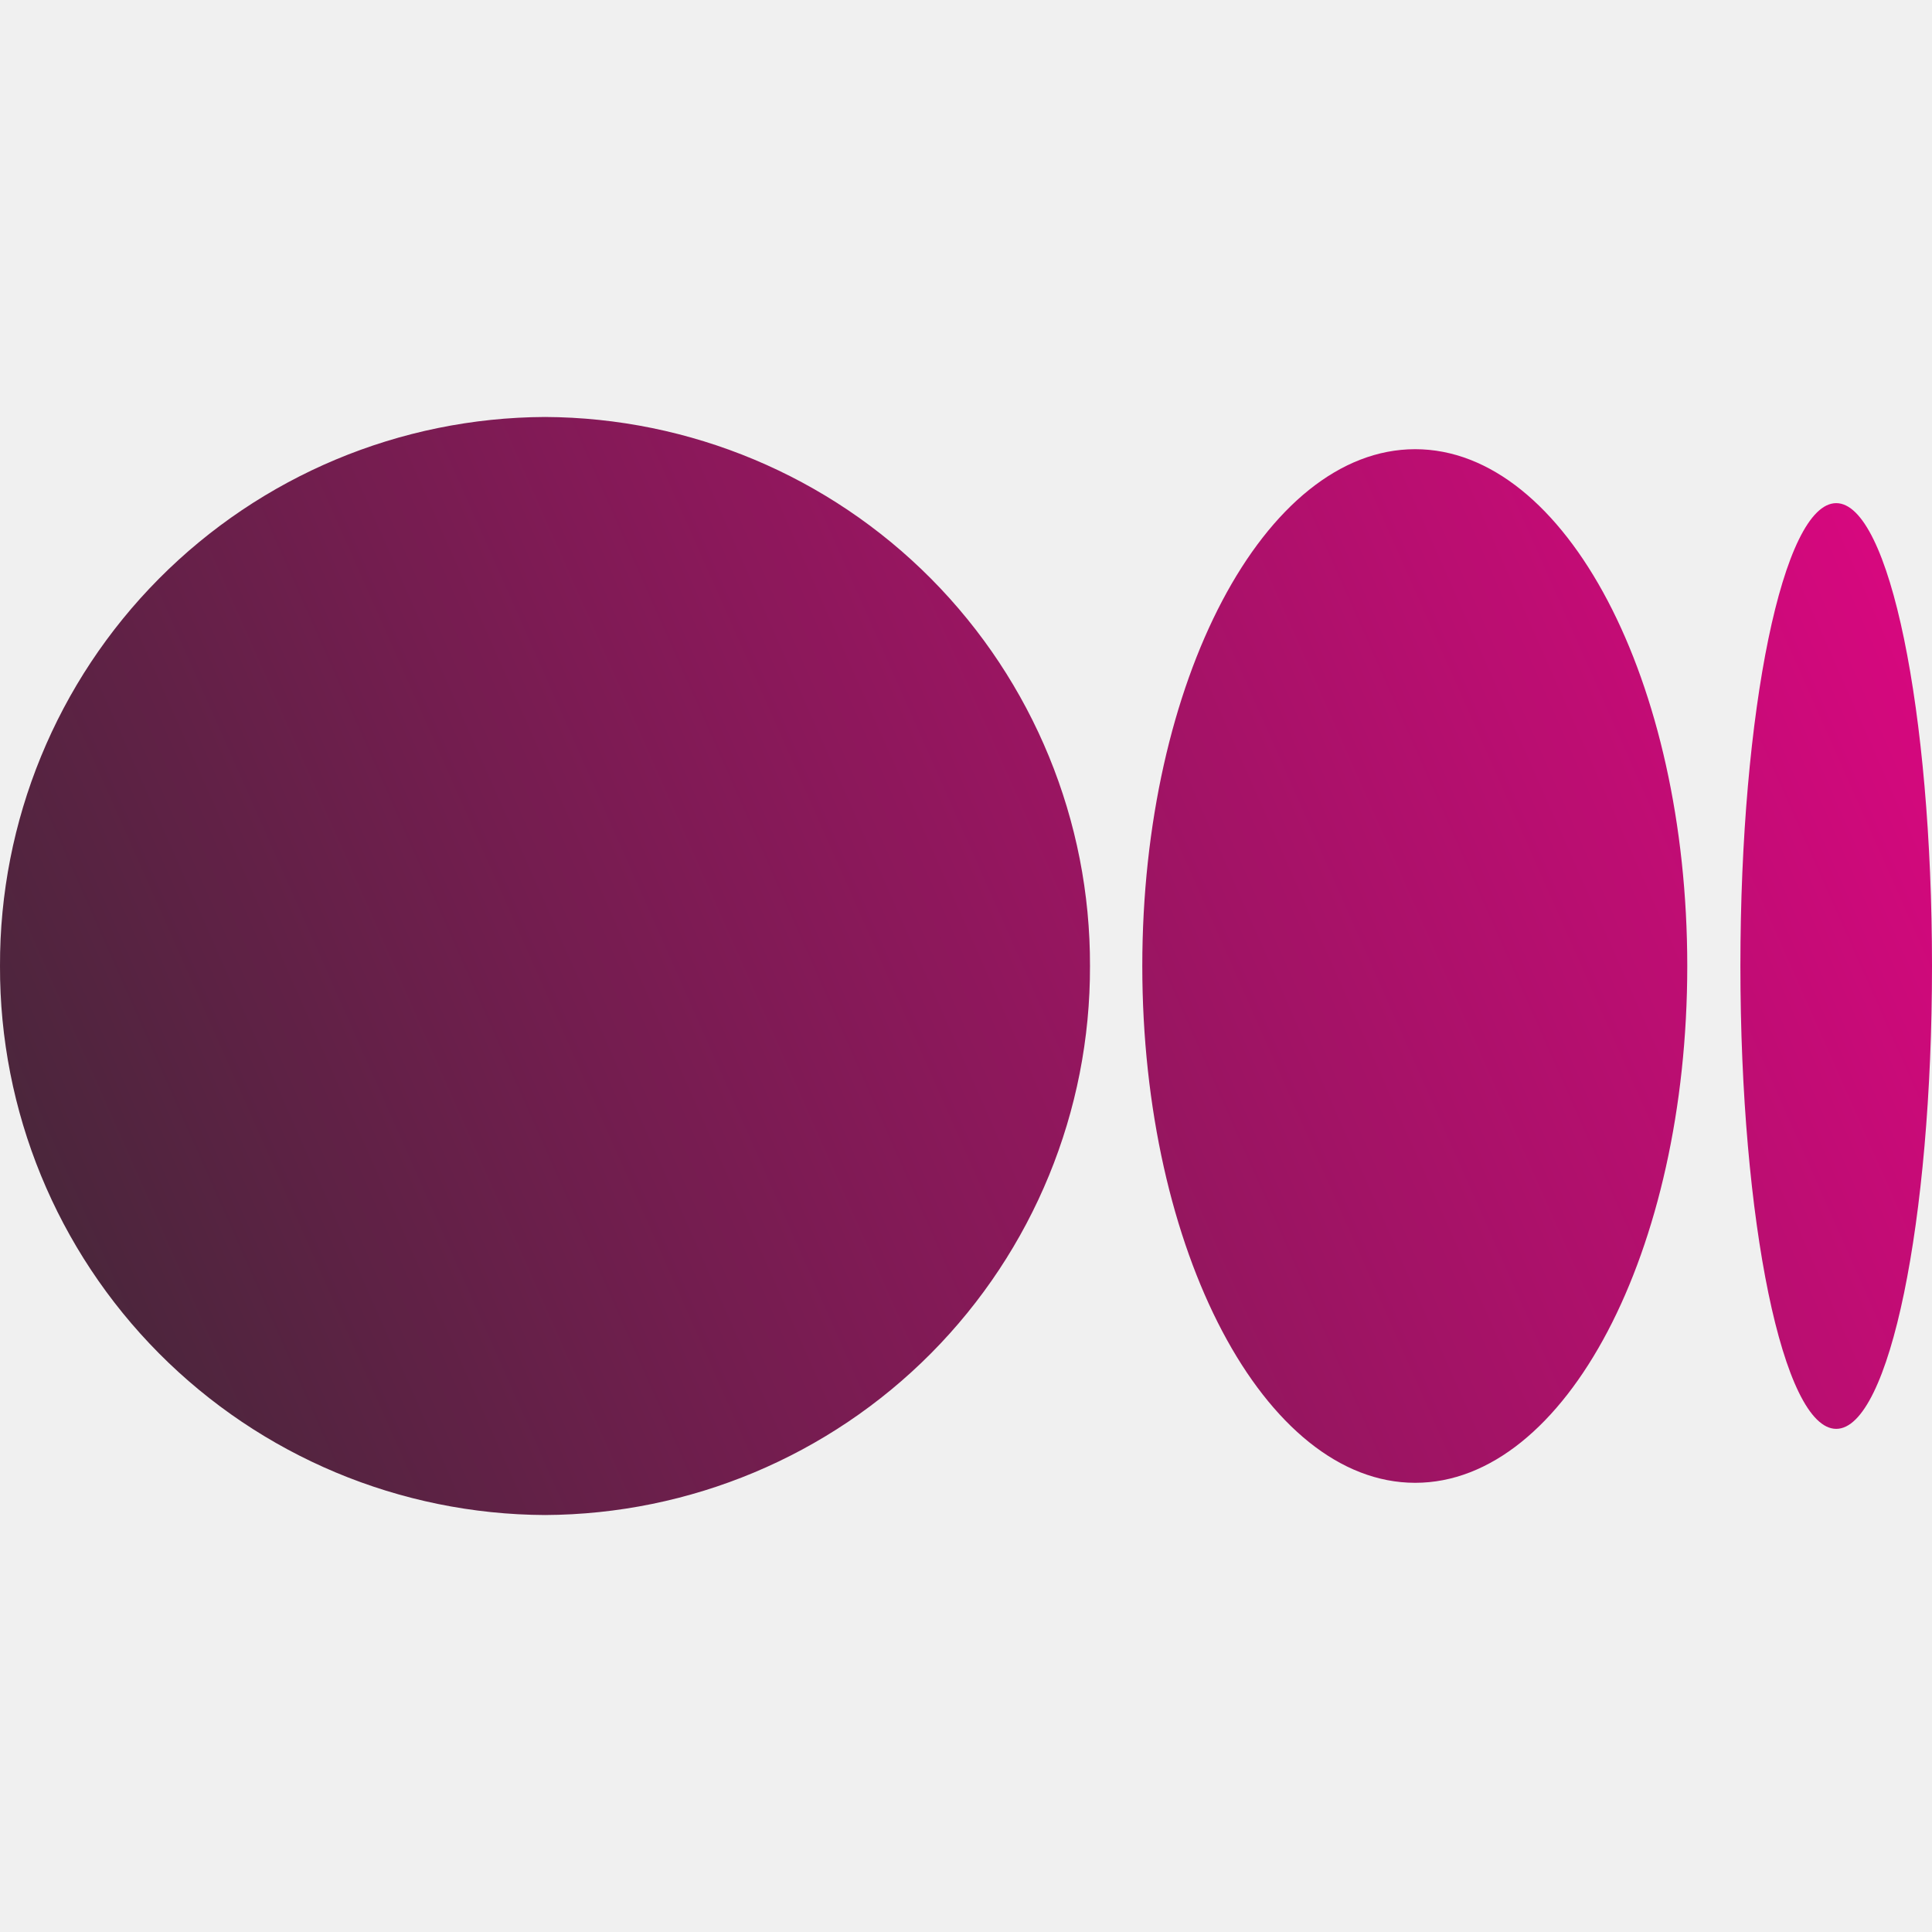
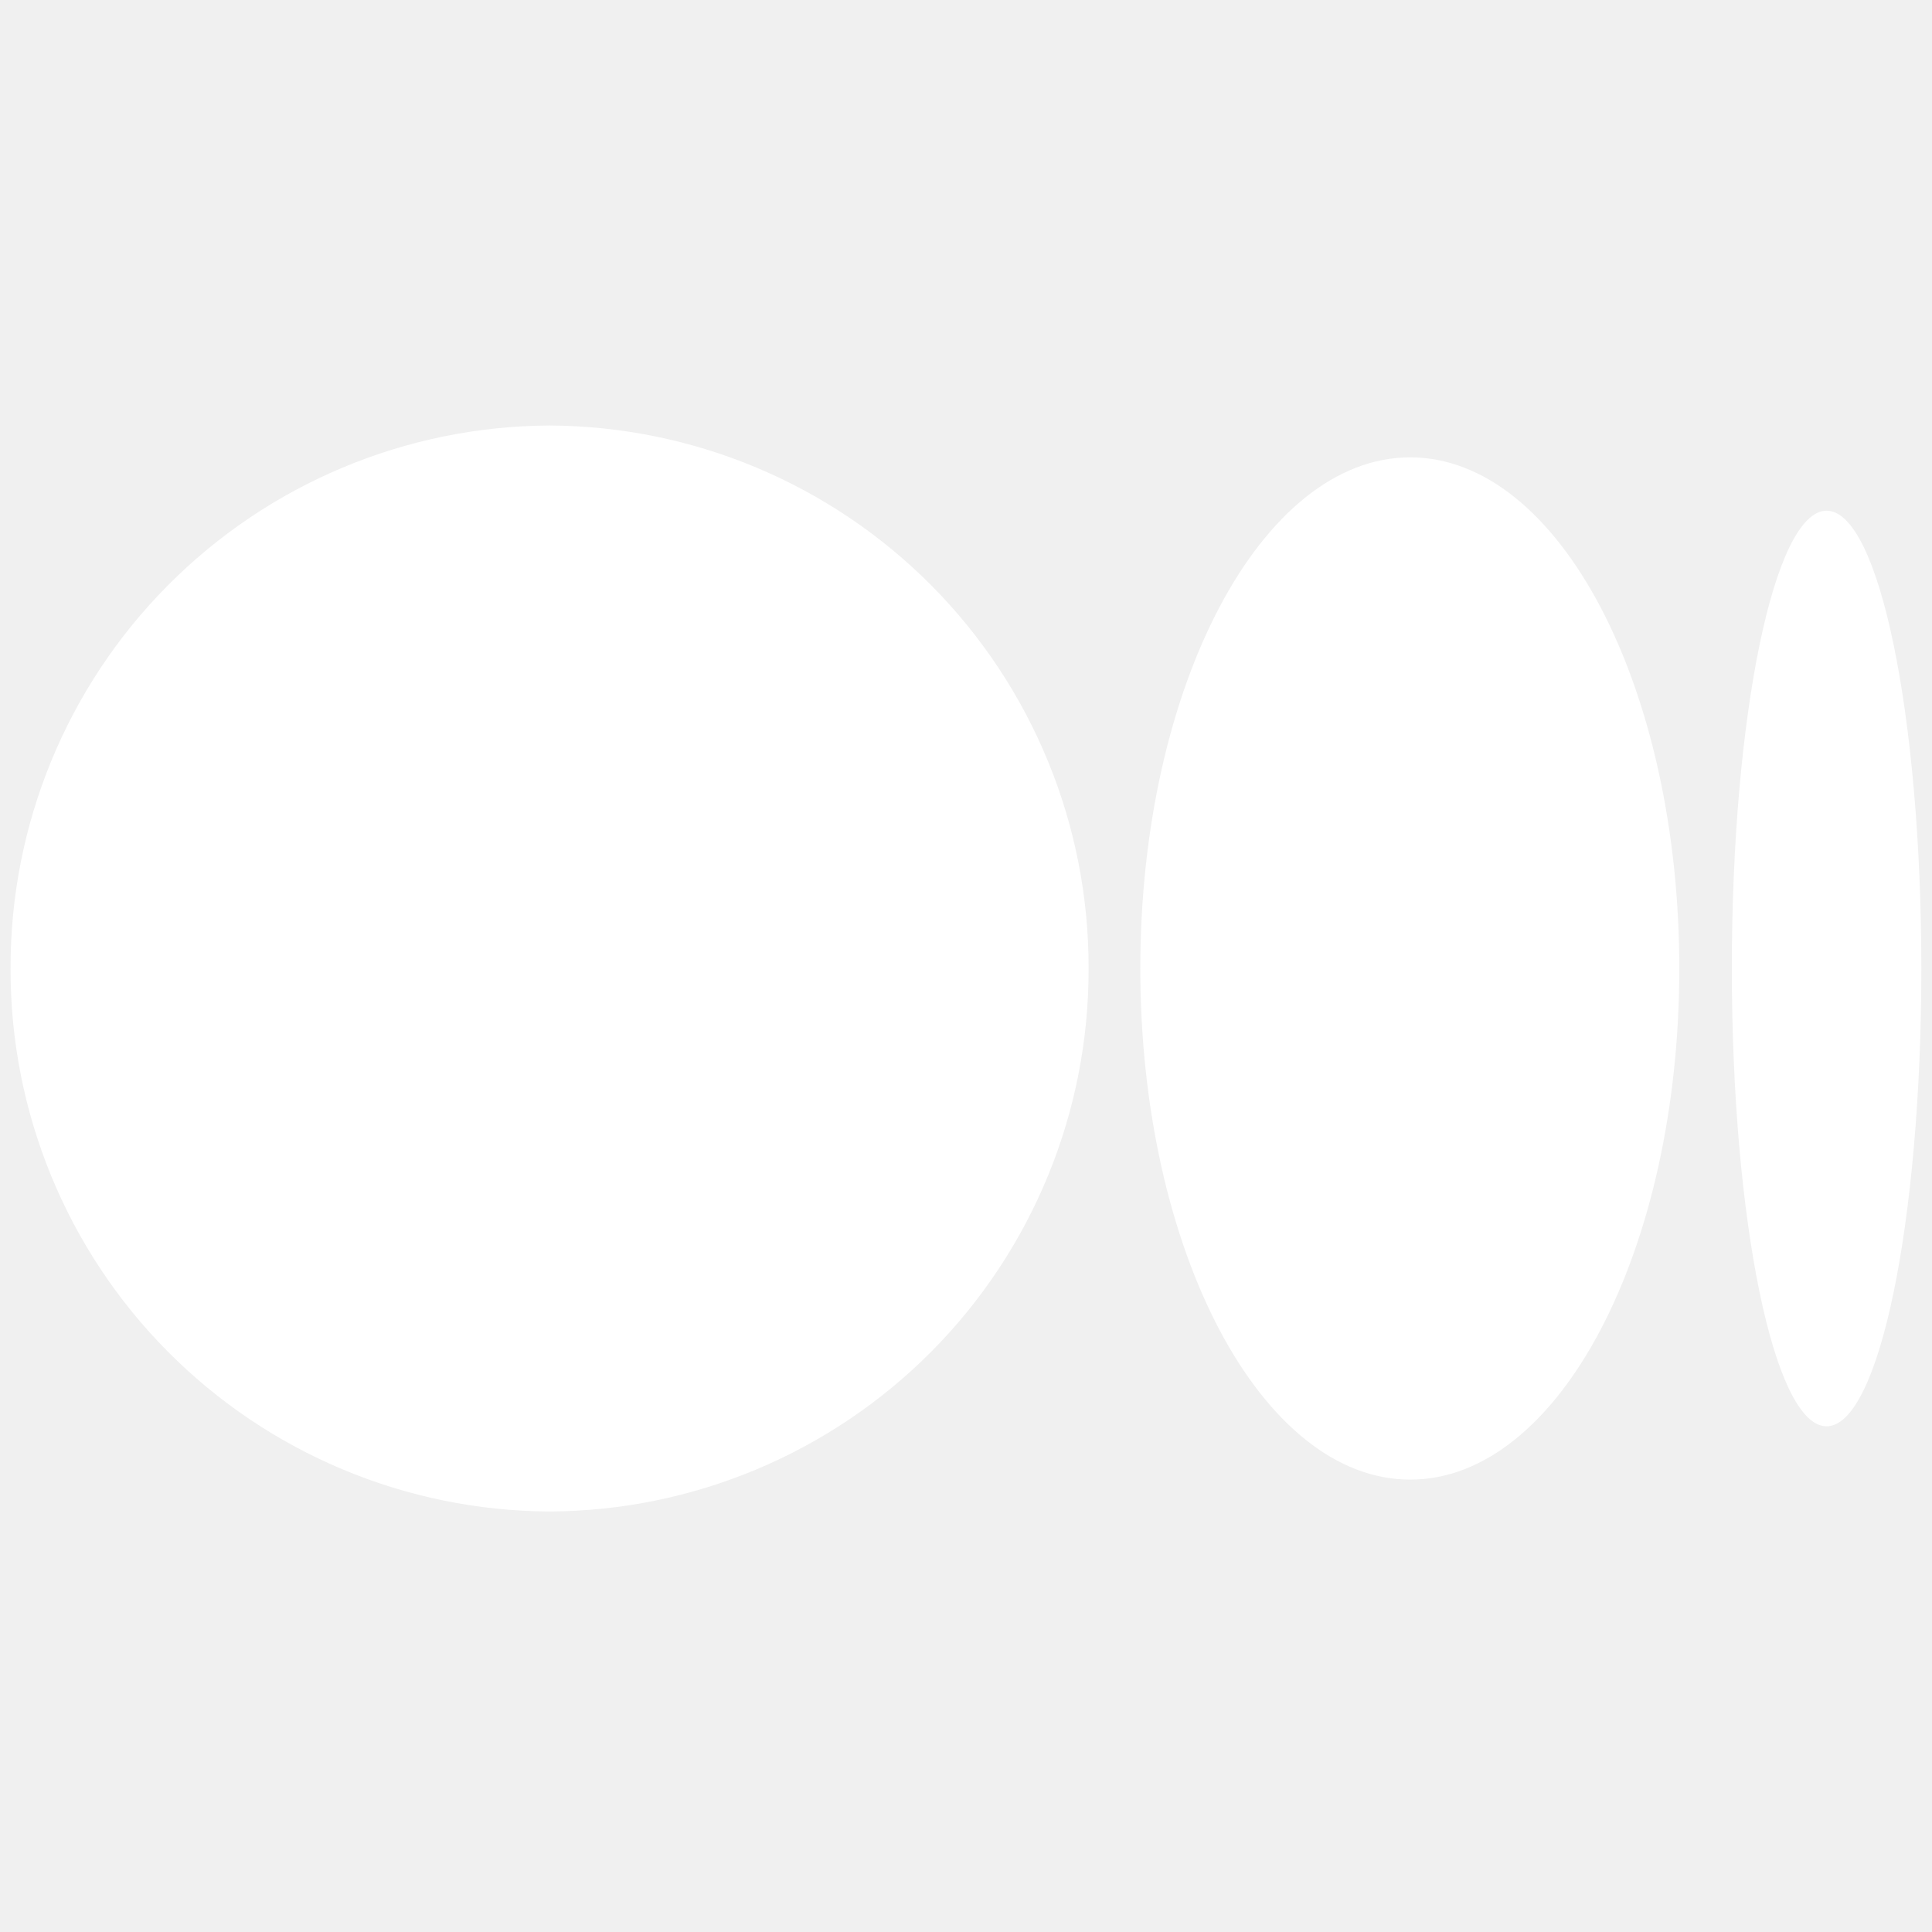
<svg xmlns="http://www.w3.org/2000/svg" width="40" height="40" viewBox="0 0 40 40" fill="none">
-   <g clip-path="url(#clip0_1115_18500)">
-     <path d="M22.567 20C22.576 23.003 21.392 25.887 19.277 28.018C17.161 30.149 14.286 31.353 11.283 31.367C8.28 31.353 5.406 30.149 3.29 28.018C1.174 25.887 -0.009 23.003 4.94138e-05 20C-0.009 16.997 1.174 14.113 3.29 11.982C5.406 9.851 8.28 8.647 11.283 8.633C14.286 8.647 17.161 9.851 19.277 11.982C21.392 14.113 22.576 16.997 22.567 20ZM34.933 20C34.933 25.9 32.417 30.7 29.3 30.7C26.183 30.7 23.65 25.9 23.65 20C23.65 14.1 26.183 9.3 29.3 9.3C32.417 9.3 34.933 14.1 34.933 20ZM40 20C40 25.283 39.117 29.583 38.017 29.583C36.917 29.583 36.033 25.283 36.033 20C36.033 14.717 36.917 10.417 38.017 10.417C39.117 10.417 40 14.717 40 20Z" fill="url(#paint0_linear_1115_18500)" />
+   <g clip-path="url(#clip0_182_6104)">
+     <path d="M22.538 20.052C22.546 23.022 21.376 25.874 19.284 27.982C17.191 30.089 14.348 31.28 11.378 31.294C8.408 31.28 5.565 30.089 3.473 27.982C1.38 25.874 0.21 23.022 0.219 20.052C0.21 17.082 1.38 14.23 3.473 12.122C5.565 10.014 8.408 8.823 11.378 8.81C14.348 8.823 17.191 10.014 19.284 12.122C21.376 14.23 22.546 17.082 22.538 20.052ZM34.768 20.052C34.768 25.887 32.279 30.634 29.197 30.634C26.114 30.634 23.609 25.887 23.609 20.052C23.609 14.217 26.114 9.469 29.197 9.469C32.279 9.469 34.768 14.217 34.768 20.052ZM39.779 20.052C39.779 25.277 38.906 29.53 37.818 29.53C36.73 29.53 35.856 25.277 35.856 20.052C35.856 14.826 36.73 10.574 37.818 10.574C38.906 10.574 39.779 14.826 39.779 20.052Z" fill="white" />
  </g>
  <defs>
-     <linearGradient id="paint0_linear_1115_18500" x1="-1.27705e-06" y1="32.584" x2="42.306" y2="13.836" gradientUnits="userSpaceOnUse">
-       <stop stop-color="#3D2935" />
-       <stop offset="1" stop-color="#DE0682" />
-     </linearGradient>
-     <clipPath id="clip0_1115_18500">
-       <rect width="40" height="40" fill="white" />
+     <clipPath id="clip0_182_6104">
+       <rect width="39.56" height="39.56" fill="white" transform="translate(0.21875 0.274414)" />
    </clipPath>
  </defs>
</svg>
